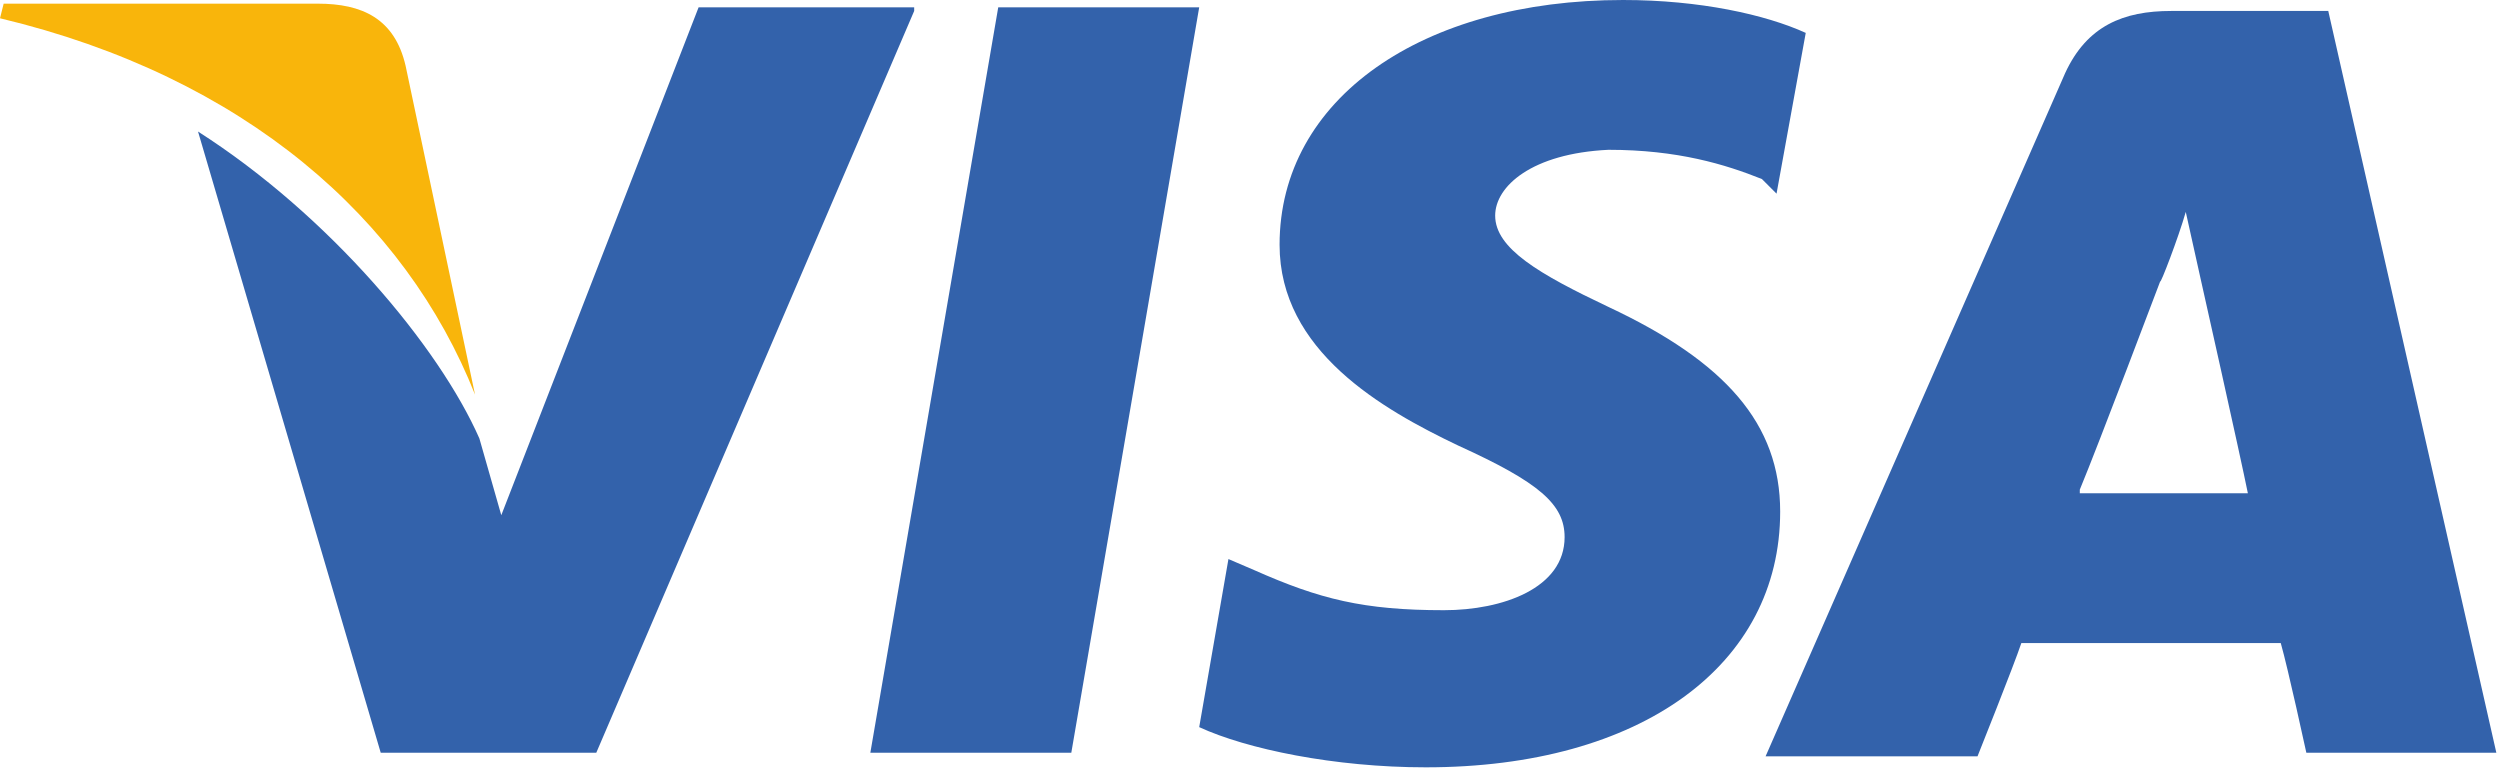
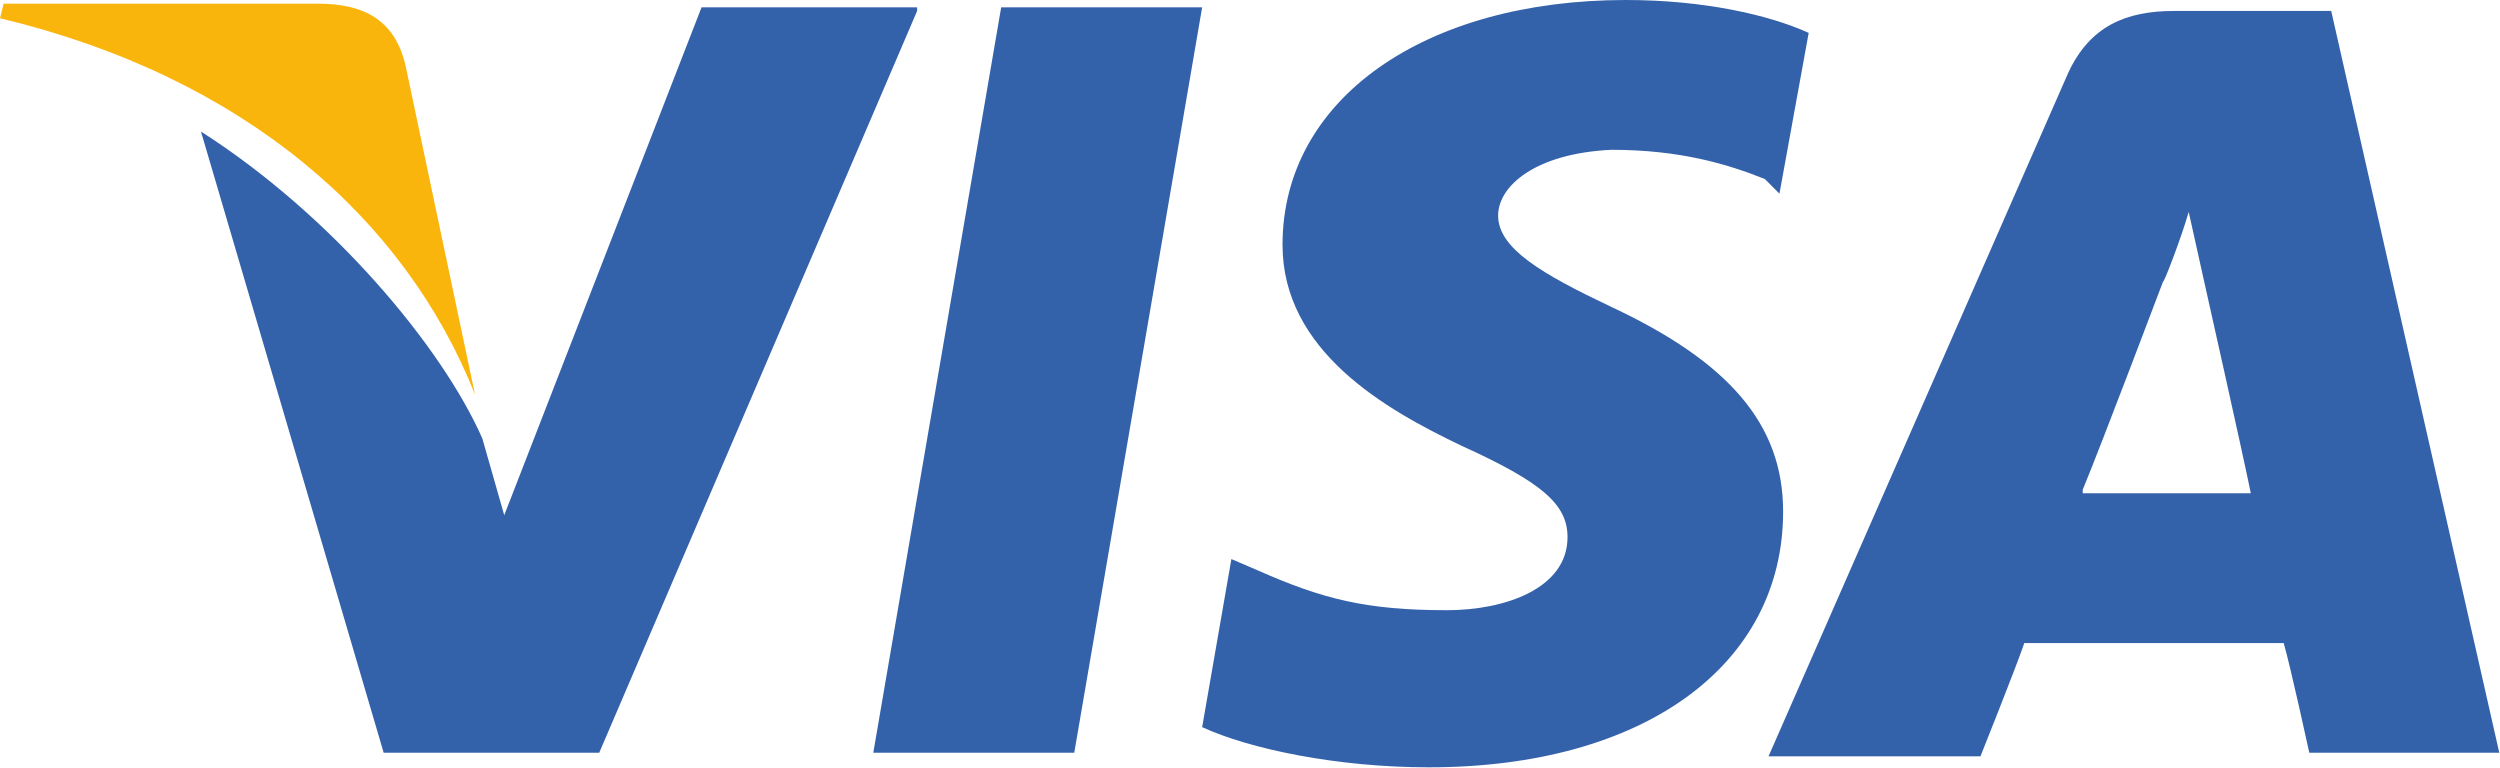
<svg xmlns="http://www.w3.org/2000/svg" width="101" height="31" viewBox="0 0 101 31" fill="none">
-   <path d="M94.062 0.443H87.714C85.795 0.443 84.319 1.033 83.433 2.952L71.329 30.557H79.891C79.891 30.557 81.367 26.867 81.662 25.981C82.548 25.981 90.962 25.981 92.143 25.981C92.438 27.014 93.176 30.41 93.176 30.41H100.852L94.062 0.443ZM84.024 19.781C84.762 18.009 87.272 11.367 87.272 11.367C87.272 11.514 88.01 9.595 88.305 8.562L88.895 11.219C88.895 11.219 90.519 18.452 90.814 19.929H84.024V19.781Z" fill="#3362AB" />
-   <path d="M71.919 20.667C71.919 26.867 66.31 31 57.6 31C53.91 31 50.367 30.262 48.448 29.376L49.629 22.586L50.662 23.029C53.319 24.209 55.09 24.652 58.338 24.652C60.7 24.652 63.21 23.767 63.21 21.7C63.21 20.371 62.176 19.486 58.929 18.009C55.829 16.533 51.695 14.171 51.695 9.89C51.695 3.986 57.452 0 65.572 0C68.671 0 71.329 0.59 72.952 1.329L71.772 7.824L71.181 7.233C69.705 6.643 67.786 6.052 64.981 6.052C61.881 6.2 60.405 7.529 60.405 8.71C60.405 10.038 62.176 11.071 64.981 12.4C69.705 14.614 71.919 17.124 71.919 20.667Z" fill="#3362AB" />
-   <path d="M36.933 0.443L24.09 30.41H15.381L8 5.314C13.314 8.709 17.743 14.024 19.367 17.714L20.252 20.814L28.224 0.295H36.933V0.443Z" fill="#3362AB" />
-   <path d="M40.329 0.295H48.448L43.281 30.41H35.162L40.329 0.295Z" fill="#3362AB" />
+   <path d="M94.181 0.443H87.833C85.914 0.443 84.438 1.033 83.552 2.952L71.448 30.557H80.01C80.01 30.557 81.486 26.867 81.781 25.981C82.667 25.981 91.081 25.981 92.262 25.981C92.557 27.014 93.295 30.41 93.295 30.41H100.971L94.181 0.443ZM84.143 19.781C84.881 18.009 87.391 11.367 87.391 11.367C87.391 11.514 88.129 9.595 88.424 8.562L89.014 11.219C89.014 11.219 90.638 18.452 90.933 19.929H84.143V19.781Z" fill="#3362AB" />
+   <path d="M72.038 20.667C72.038 26.867 66.428 31 57.719 31C54.029 31 50.486 30.262 48.567 29.376L49.748 22.586L50.781 23.029C53.438 24.209 55.209 24.652 58.457 24.652C60.819 24.652 63.328 23.767 63.328 21.7C63.328 20.371 62.295 19.486 59.048 18.009C55.948 16.533 51.814 14.171 51.814 9.89C51.814 3.986 57.571 0 65.691 0C68.79 0 71.448 0.59 73.071 1.329L71.89 7.824L71.3 7.233C69.824 6.643 67.905 6.052 65.1 6.052C62 6.2 60.524 7.529 60.524 8.71C60.524 10.038 62.295 11.071 65.1 12.4C69.824 14.614 72.038 17.124 72.038 20.667Z" fill="#3362AB" />
+   <path d="M37.052 0.443L24.209 30.41H15.5L8.119 5.314C13.433 8.709 17.862 14.024 19.486 17.714L20.371 20.814L28.343 0.295H37.052V0.443Z" fill="#3362AB" />
+   <path d="M40.448 0.295H48.567L43.4 30.41H35.281L40.448 0.295Z" fill="#3362AB" />
  <path d="M0 0.738L0.148 0.148H12.843C14.614 0.148 15.943 0.738 16.386 2.657L19.191 15.943C16.386 8.857 9.89 3.1 0 0.738Z" fill="#F9B50B" />
</svg>
